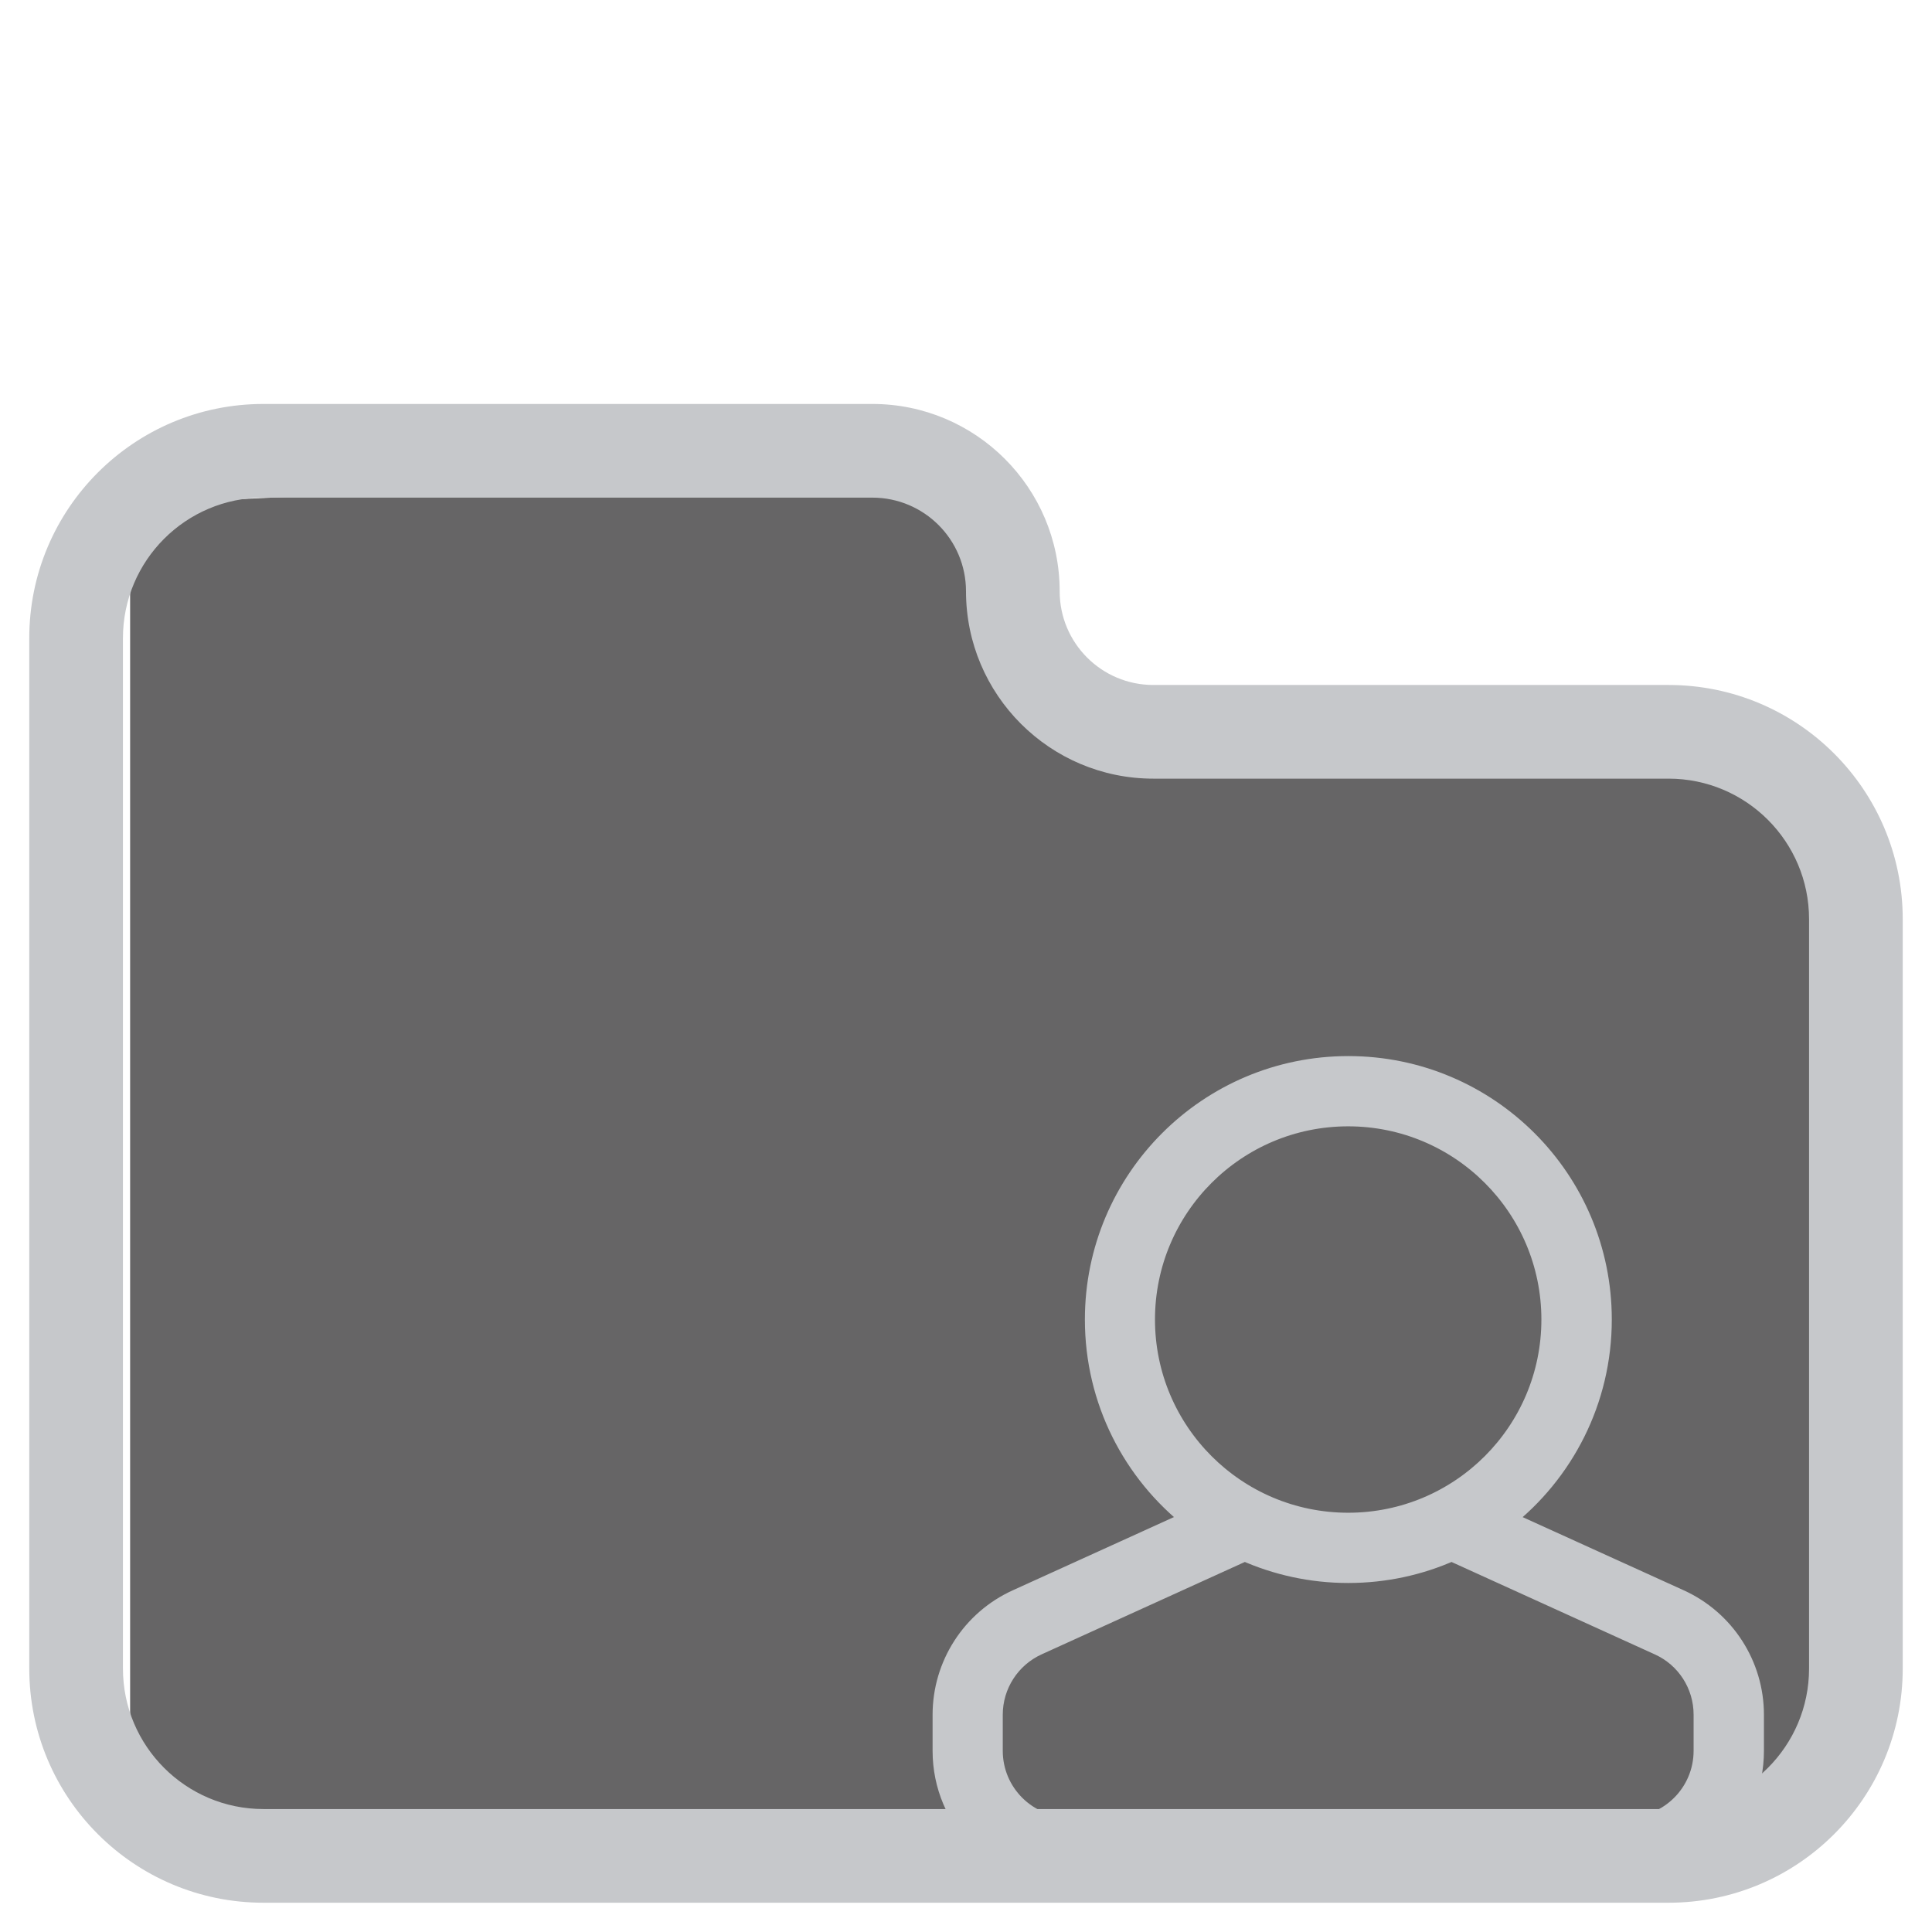
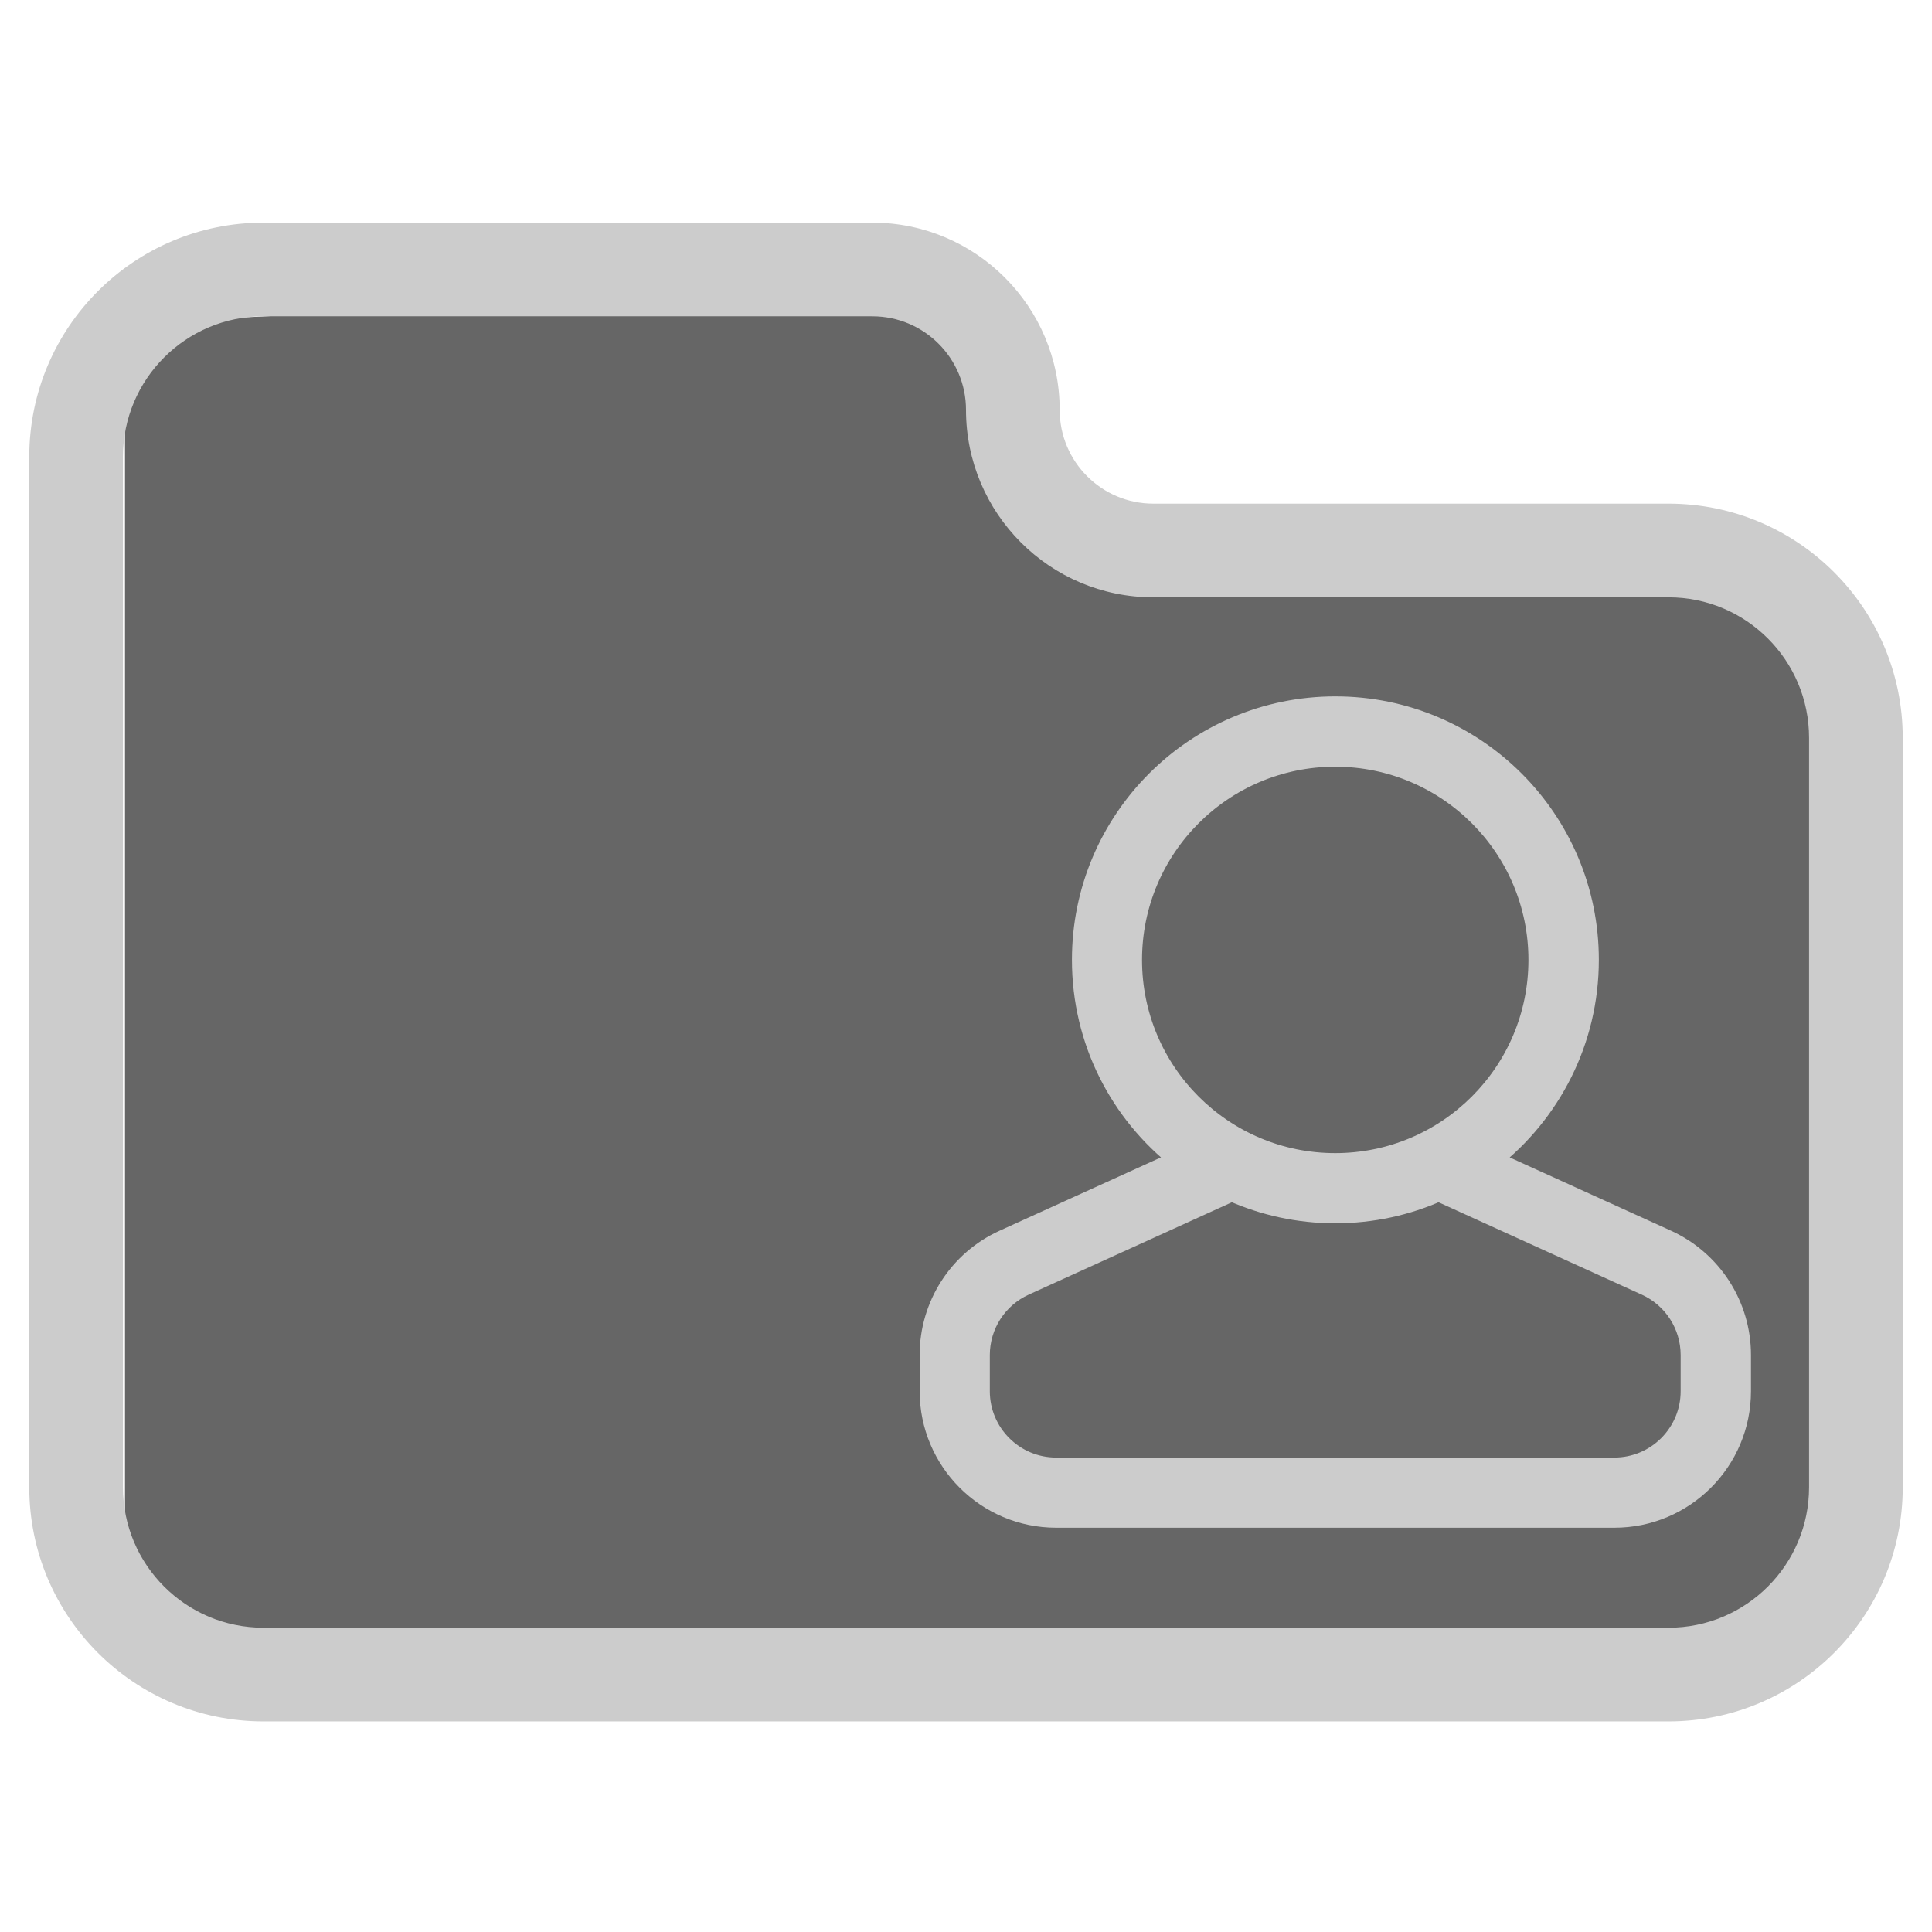
- <svg xmlns="http://www.w3.org/2000/svg" height="24.75" viewBox="-614.649 -3558.148 24.75 24.75" width="24.75">
+ <svg xmlns="http://www.w3.org/2000/svg" height="24.75" viewBox="-605.679 -3553.144 24.75 24.75" width="24.75">
  <g fill="none">
-     <path d="m-612.982-3551.687 10.08-.48 2.4 3.36 9.12.72v13.44h-21.6z" fill="#666566" />
-     <path d="m-611.274-3551.773c-.994 0-1.8.806-1.8 1.8v13.2c0 .994.806 1.8 1.8 1.8h18c.994 0 1.8-.806 1.8-1.8v-9.6c0-.994-.806-1.8-1.8-1.8h-6.6c-1.325 0-2.4-1.075-2.4-2.4 0-.663-.537-1.2-1.2-1.2zm0-1.2h7.8c1.325 0 2.4 1.074 2.4 2.4 0 .663.537 1.2 1.2 1.2h6.6c1.657 0 3 1.343 3 3v9.6c0 1.657-1.343 3-3 3h-18c-1.657 0-3-1.343-3-3v-13.2c0-1.657 1.343-3 3-3z" fill="#c6c8cb" />
-     <path d="m-595.377-3538.682 2.247 1.021c.58.264.953.842.953 1.48v.463c0 .898-.728 1.625-1.625 1.625h-7.15c-.897 0-1.625-.727-1.625-1.625v-.463c0-.637.372-1.216.953-1.48l2.247-1.021c-.761-.595-1.249-1.521-1.249-2.562 0-1.795 1.455-3.25 3.25-3.25s3.25 1.455 3.25 3.25c0 1.04-.489 1.967-1.249 2.562zm-3.326.407-2.653 1.206c-.348.158-.572.505-.572.887v.463c0 .539.437.975.975.975h7.15c.538 0 .975-.436.975-.975v-.463c0-.383-.223-.73-.572-.887l-2.653-1.206c-.405.181-.853.281-1.325.281s-.92-.101-1.325-.281zm1.325-.369c1.436 0 2.6-1.164 2.6-2.6 0-1.436-1.164-2.6-2.6-2.6s-2.6 1.164-2.6 2.6c0 1.436 1.164 2.6 2.6 2.6z" fill="#c6c8cb" />
-     <path d="m-595.377-3538.682 2.247 1.021c.58.264.953.842.953 1.48v.463c0 .898-.728 1.625-1.625 1.625h-7.15c-.897 0-1.625-.727-1.625-1.625v-.463c0-.637.372-1.216.953-1.48l2.247-1.021c-.761-.595-1.249-1.521-1.249-2.562 0-1.795 1.455-3.25 3.25-3.25s3.25 1.455 3.25 3.25c0 1.04-.489 1.967-1.249 2.562zm-3.326.407-2.653 1.206c-.348.158-.572.505-.572.887v.463c0 .539.437.975.975.975h7.15c.538 0 .975-.436.975-.975v-.463c0-.383-.223-.73-.572-.887l-2.653-1.206c-.405.181-.853.281-1.325.281s-.92-.101-1.325-.281zm1.325-.369c1.436 0 2.6-1.164 2.6-2.6 0-1.436-1.164-2.6-2.6-2.6s-2.6 1.164-2.6 2.6c0 1.436 1.164 2.6 2.6 2.6z" stroke="#c6c8cb" stroke-linejoin="round" stroke-width=".25" />
+     <path d="m-604.078-3549.006 10.08-.48 2.4 3.36 9.12.72v13.44h-21.6z" fill="#666" />
+     <path d="m-602.304-3549.092c-.994 0-1.8.806-1.8 1.8v13.2c0 .994.806 1.8 1.8 1.8h18c.994 0 1.8-.806 1.8-1.8v-9.6c0-.994-.806-1.8-1.8-1.8h-6.6c-1.325 0-2.4-1.075-2.4-2.4 0-.663-.537-1.2-1.2-1.2zm0-1.2h7.8c1.325 0 2.4 1.075 2.4 2.4 0 .663.537 1.2 1.2 1.2h6.6c1.657 0 3 1.343 3 3v9.6c0 1.657-1.343 3-3 3h-18c-1.657 0-3-1.343-3-3v-13.2c0-1.657 1.343-3 3-3z" fill="#ccc" />
+     <path d="m-586.573-3538.286 2.247 1.021c.58.264.953.842.953 1.479v.463c0 .897-.728 1.625-1.625 1.625h-7.15c-.897 0-1.625-.728-1.625-1.625v-.463c0-.637.372-1.216.953-1.479l2.247-1.021c-.761-.595-1.249-1.521-1.249-2.562 0-1.795 1.455-3.25 3.25-3.25s3.25 1.455 3.25 3.25c0 1.04-.489 1.966-1.249 2.562zm-3.326.407-2.653 1.206c-.348.158-.572.505-.572.888v.463c0 .538.437.975.975.975h7.15c.538 0 .975-.436.975-.975v-.463c0-.382-.223-.73-.572-.888l-2.653-1.206c-.405.181-.853.281-1.325.281-.472 0-.92-.101-1.325-.281zm1.325-.368c1.436 0 2.6-1.164 2.6-2.6s-1.164-2.6-2.6-2.6-2.6 1.164-2.6 2.6 1.164 2.6 2.6 2.6z" fill="#ccc" />
+     <path d="m-586.573-3538.286 2.247 1.021c.58.264.953.842.953 1.479v.463c0 .897-.728 1.625-1.625 1.625h-7.15c-.897 0-1.625-.728-1.625-1.625v-.463c0-.637.372-1.216.953-1.479l2.247-1.021c-.761-.595-1.249-1.521-1.249-2.562 0-1.795 1.455-3.25 3.25-3.25s3.25 1.455 3.25 3.25c0 1.04-.489 1.966-1.249 2.562zm-3.326.407-2.653 1.206c-.348.158-.572.505-.572.888v.463c0 .538.437.975.975.975h7.15c.538 0 .975-.436.975-.975v-.463c0-.382-.223-.73-.572-.888l-2.653-1.206c-.405.181-.853.281-1.325.281-.472 0-.92-.101-1.325-.281zm1.325-.368c1.436 0 2.6-1.164 2.6-2.6s-1.164-2.6-2.6-2.6-2.6 1.164-2.6 2.6 1.164 2.6 2.6 2.6z" stroke="#ccc" stroke-linejoin="round" stroke-width=".25" />
  </g>
</svg>
